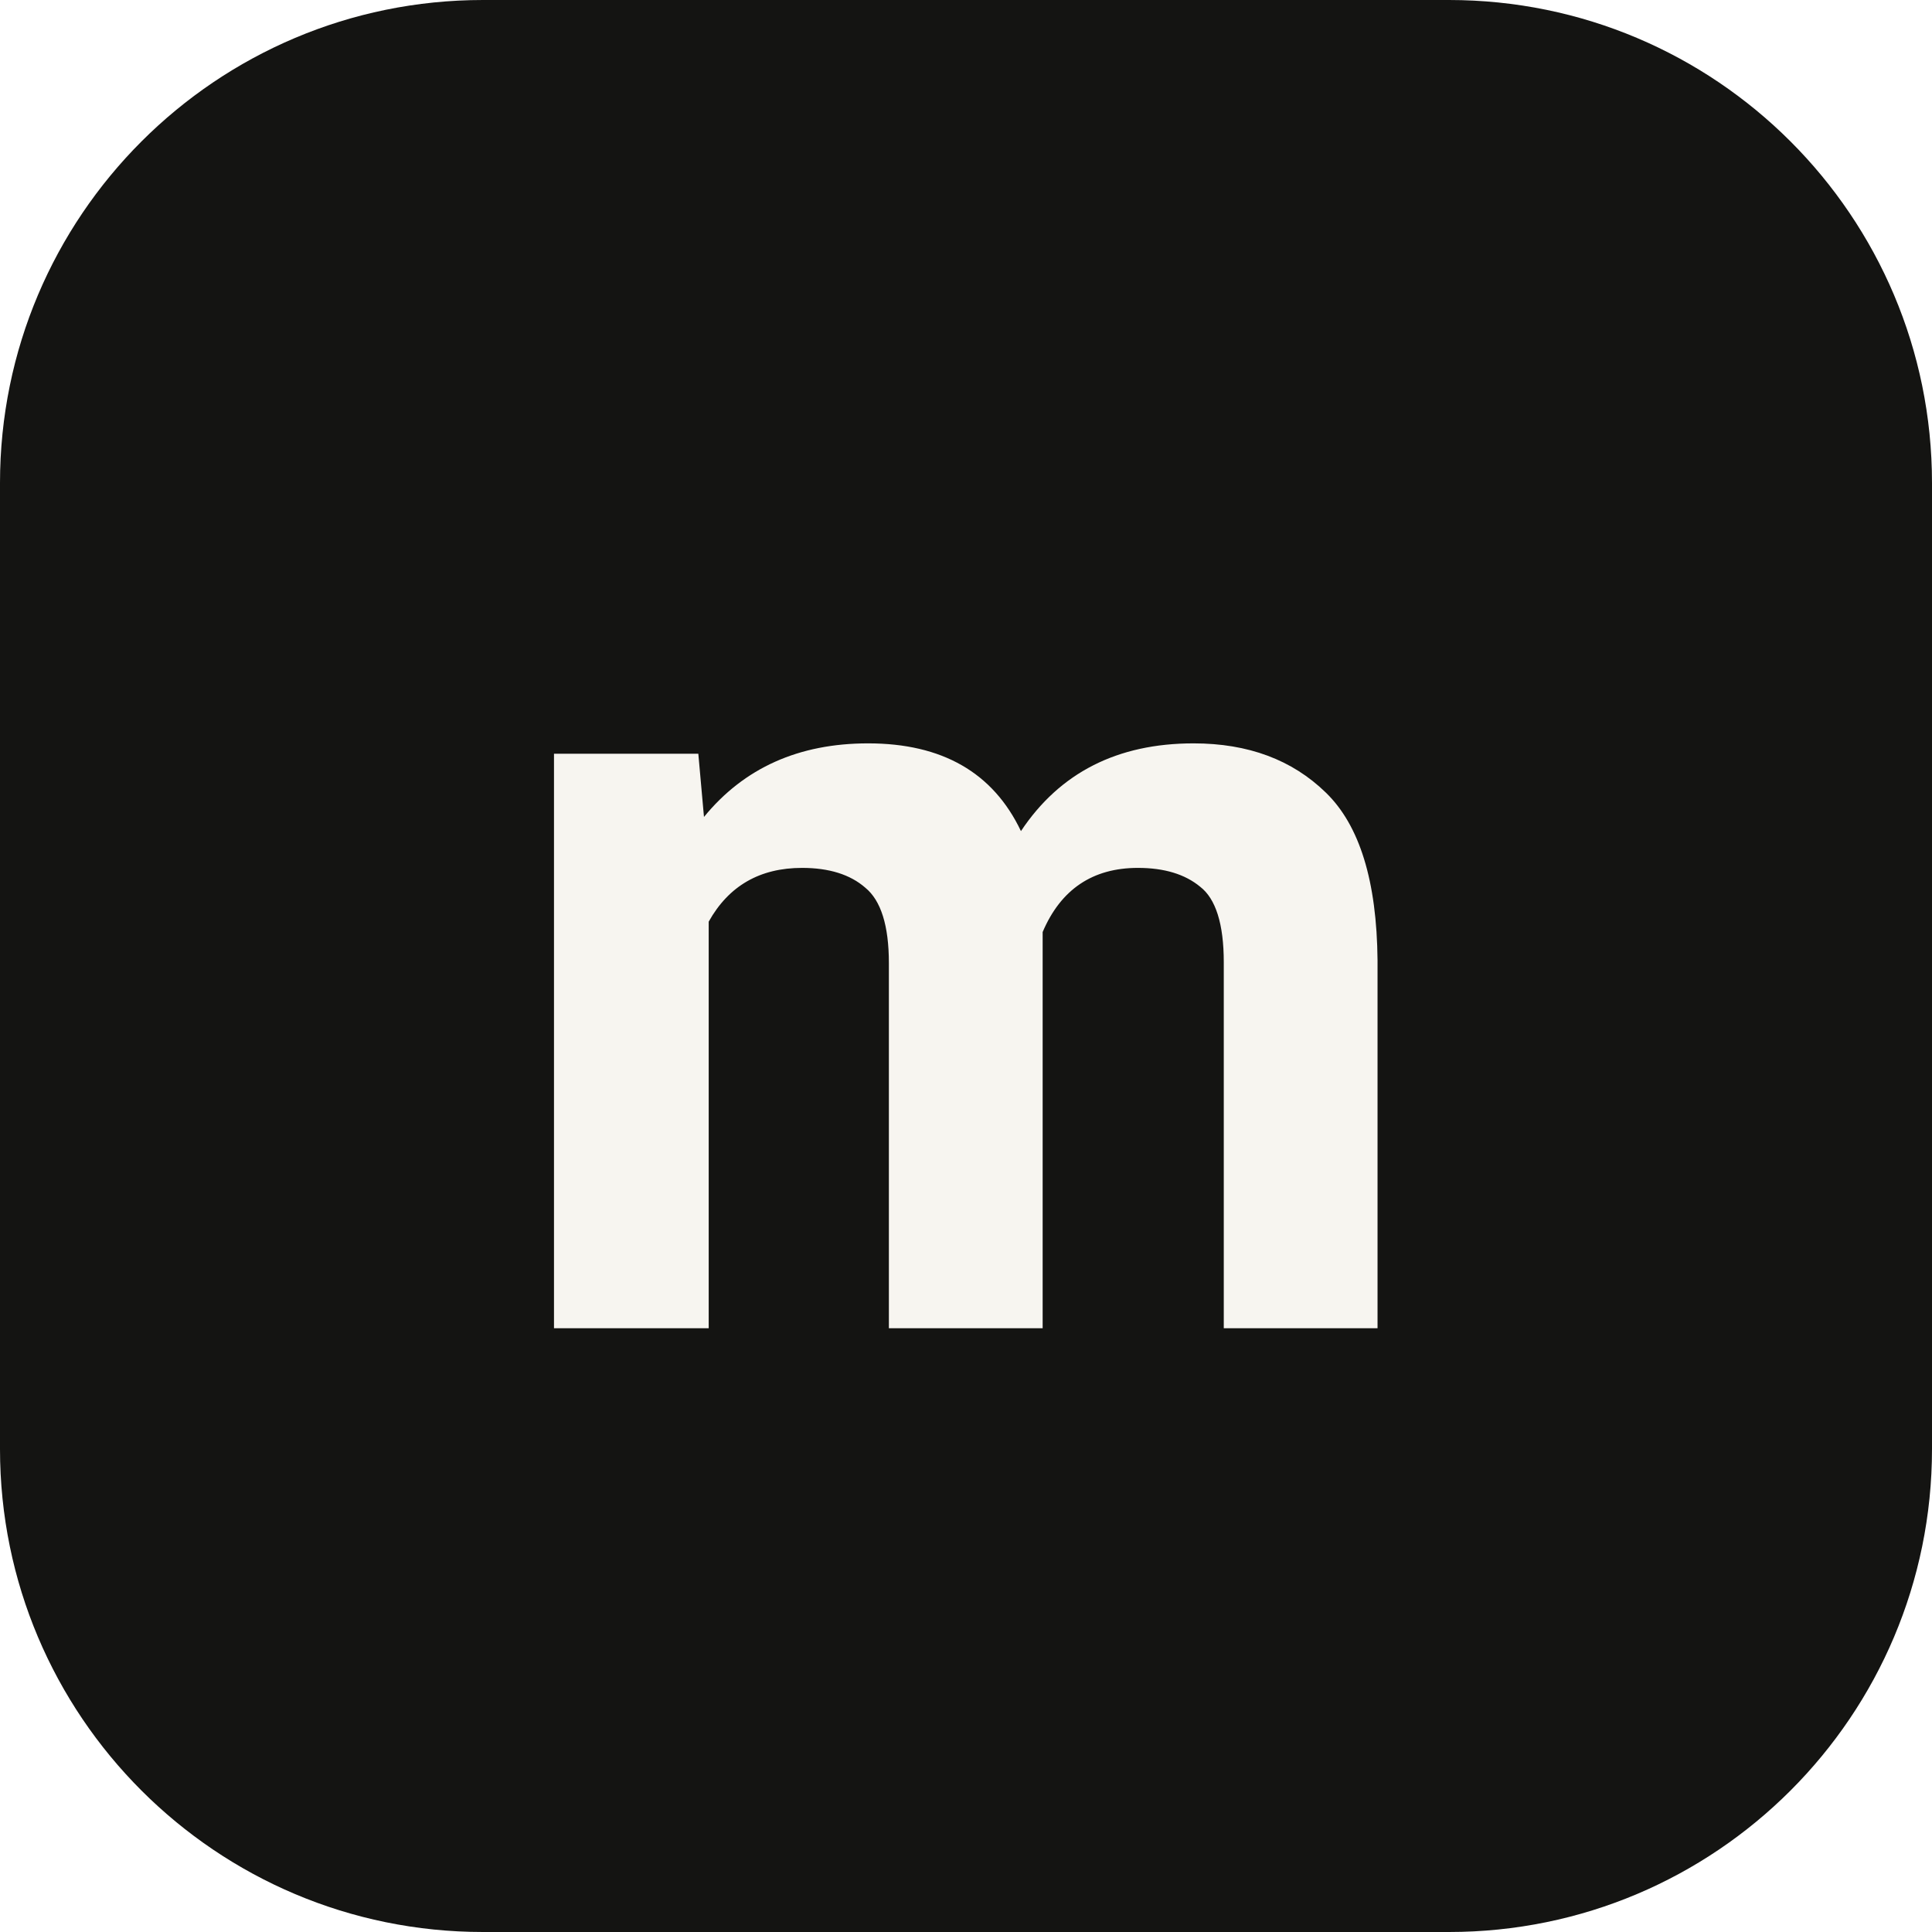
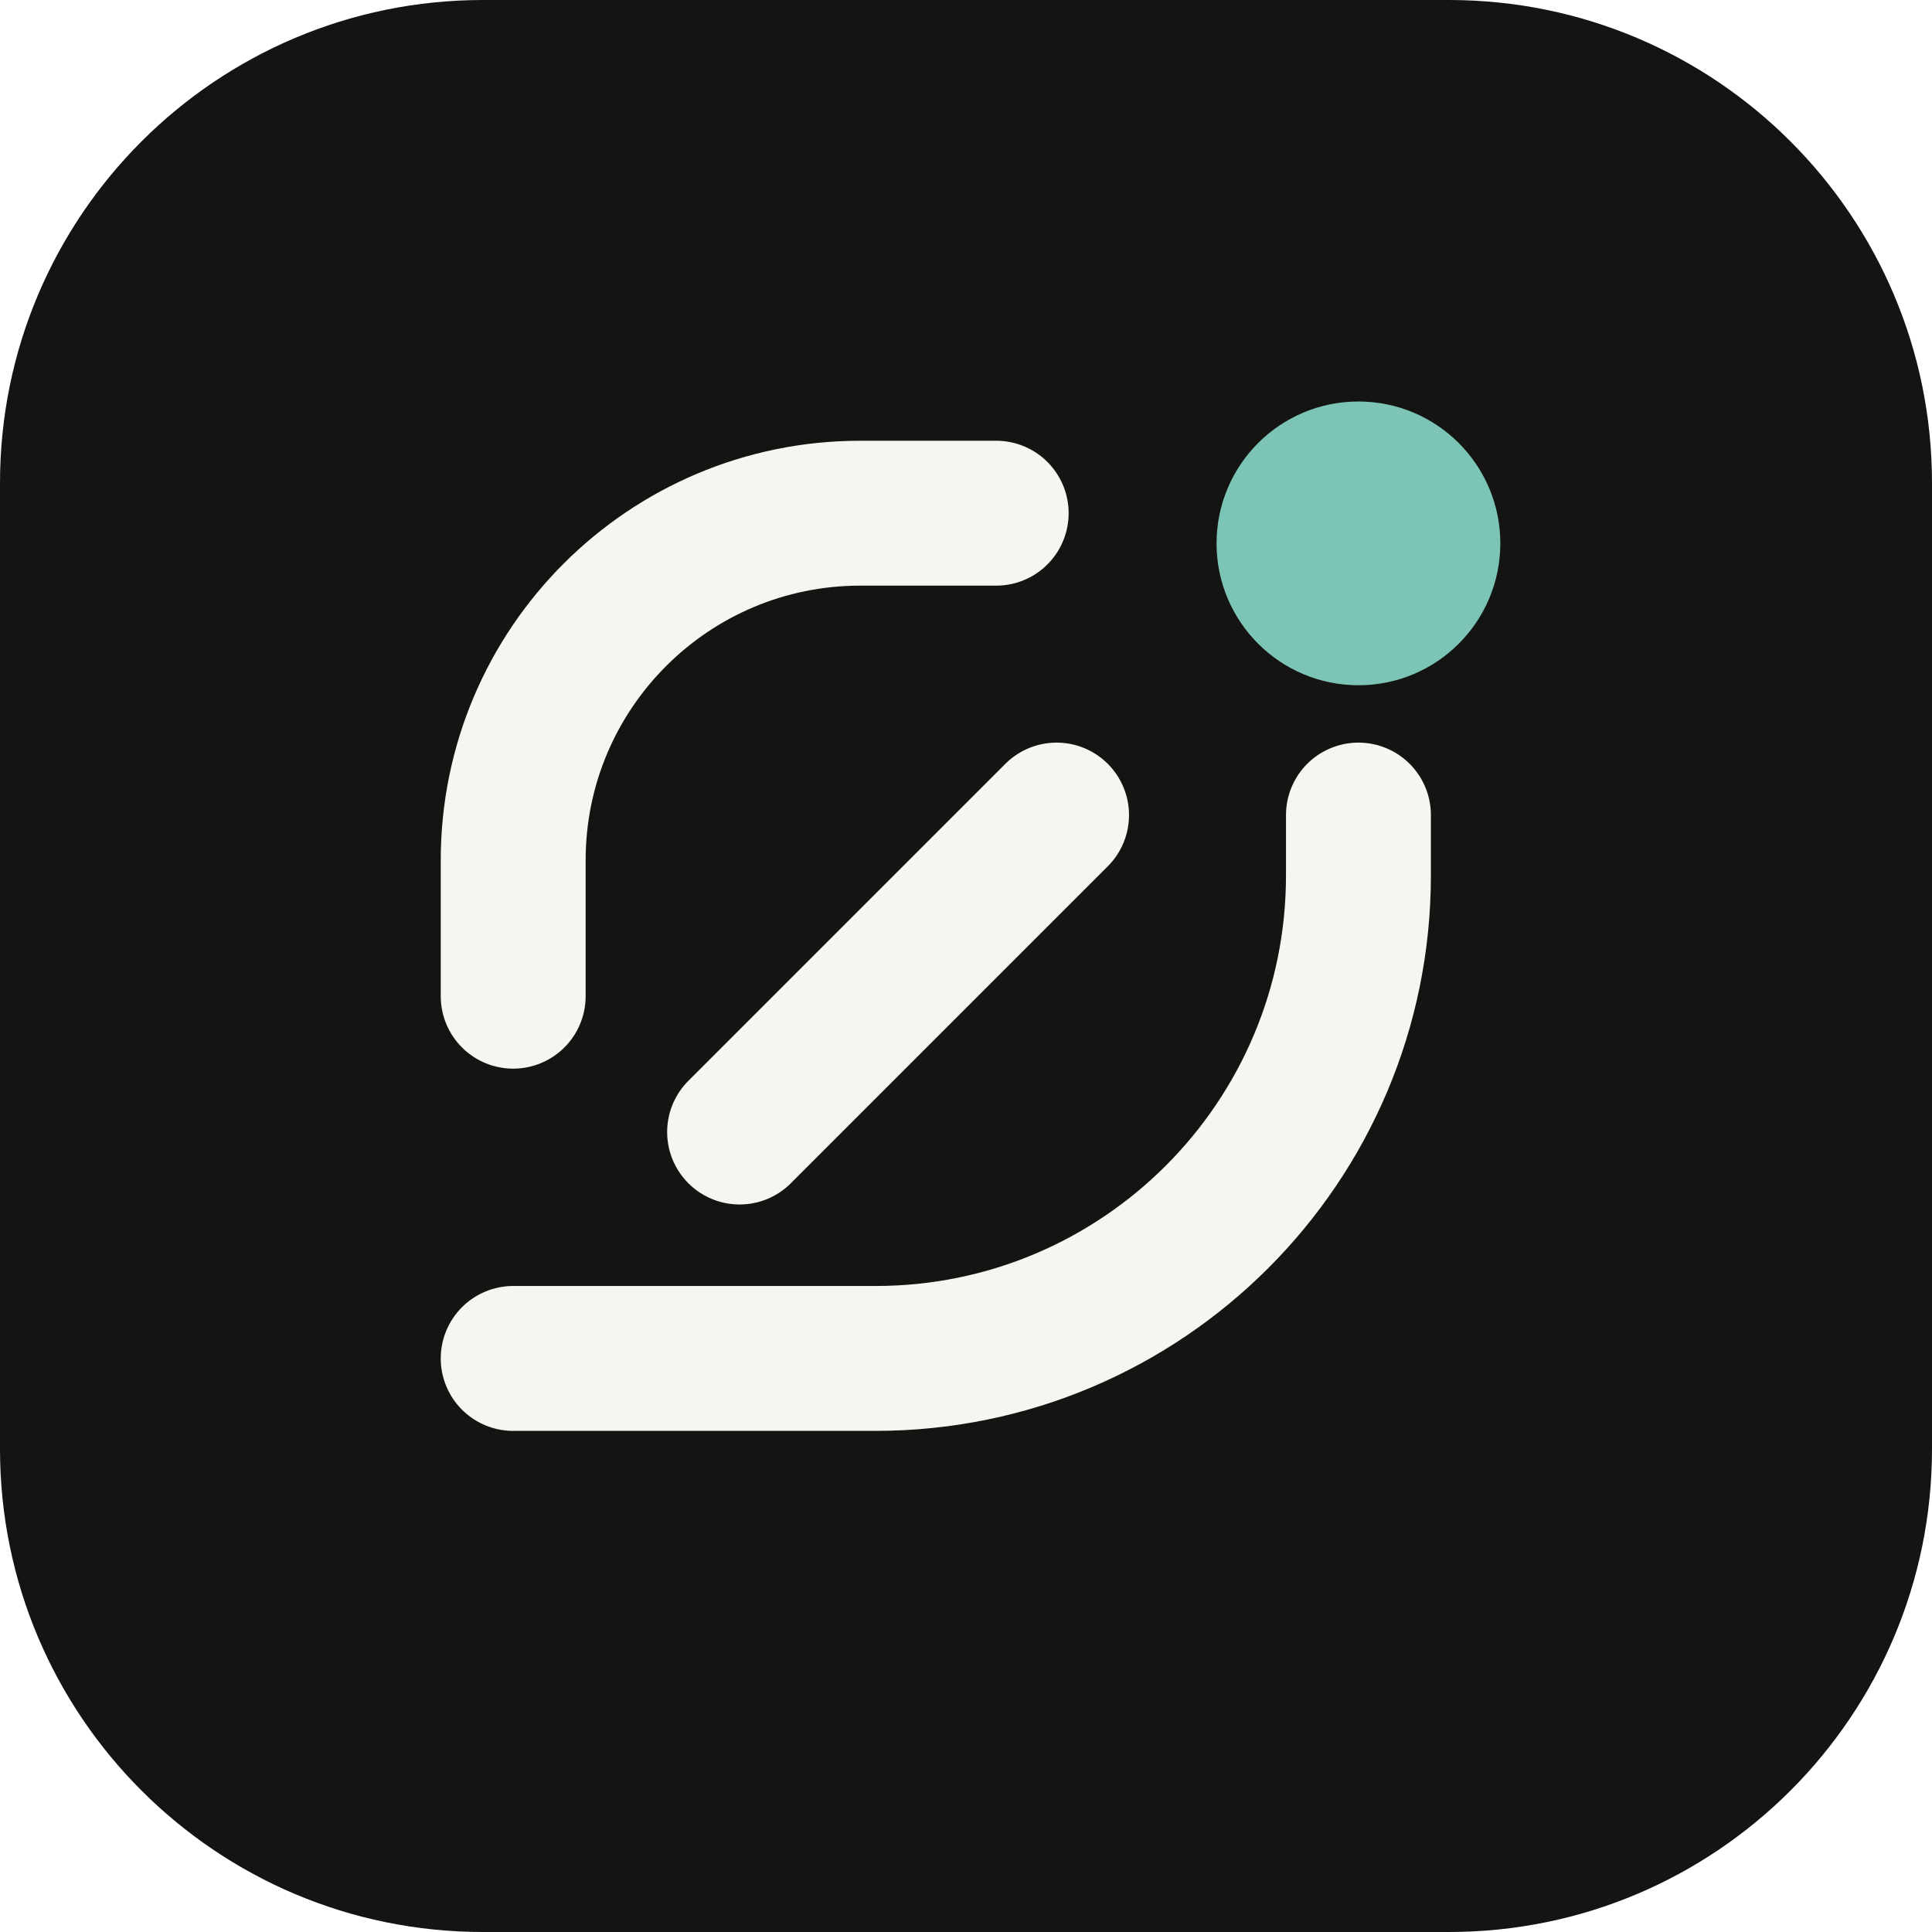
- <svg xmlns="http://www.w3.org/2000/svg" width="32" height="32" viewBox="0 0 32 32">
+ <svg xmlns="http://www.w3.org/2000/svg" width="32" height="32" viewBox="0 0 32 32" fill="none">
  <rect width="32" height="32" rx="8" fill="#141412" />
-   <text x="16" y="22" font-family="-apple-system, BlinkMacSystemFont, 'Segoe UI', Roboto, sans-serif" font-size="18" font-weight="700" fill="#f7f5f0" text-anchor="middle">m</text>
+   <path d="M8.5 16.5V14.25C8.5 11.074 11.074 8.5 14.25 8.5H16.5" stroke="#f7f5f0" stroke-width="2.4" stroke-linecap="round" />
+   <path d="M8.5 22.5H14.5C18.918 22.5 22.5 18.918 22.5 14.5V13.5" stroke="#f7f5f0" stroke-width="2.4" stroke-linecap="round" />
+   <path d="M12.25 18.75L17.5 13.5" stroke="#f7f5f0" stroke-width="2.4" stroke-linecap="round" />
+   <circle cx="22.5" cy="9" r="2.35" fill="#7cc4b5" />
</svg>
